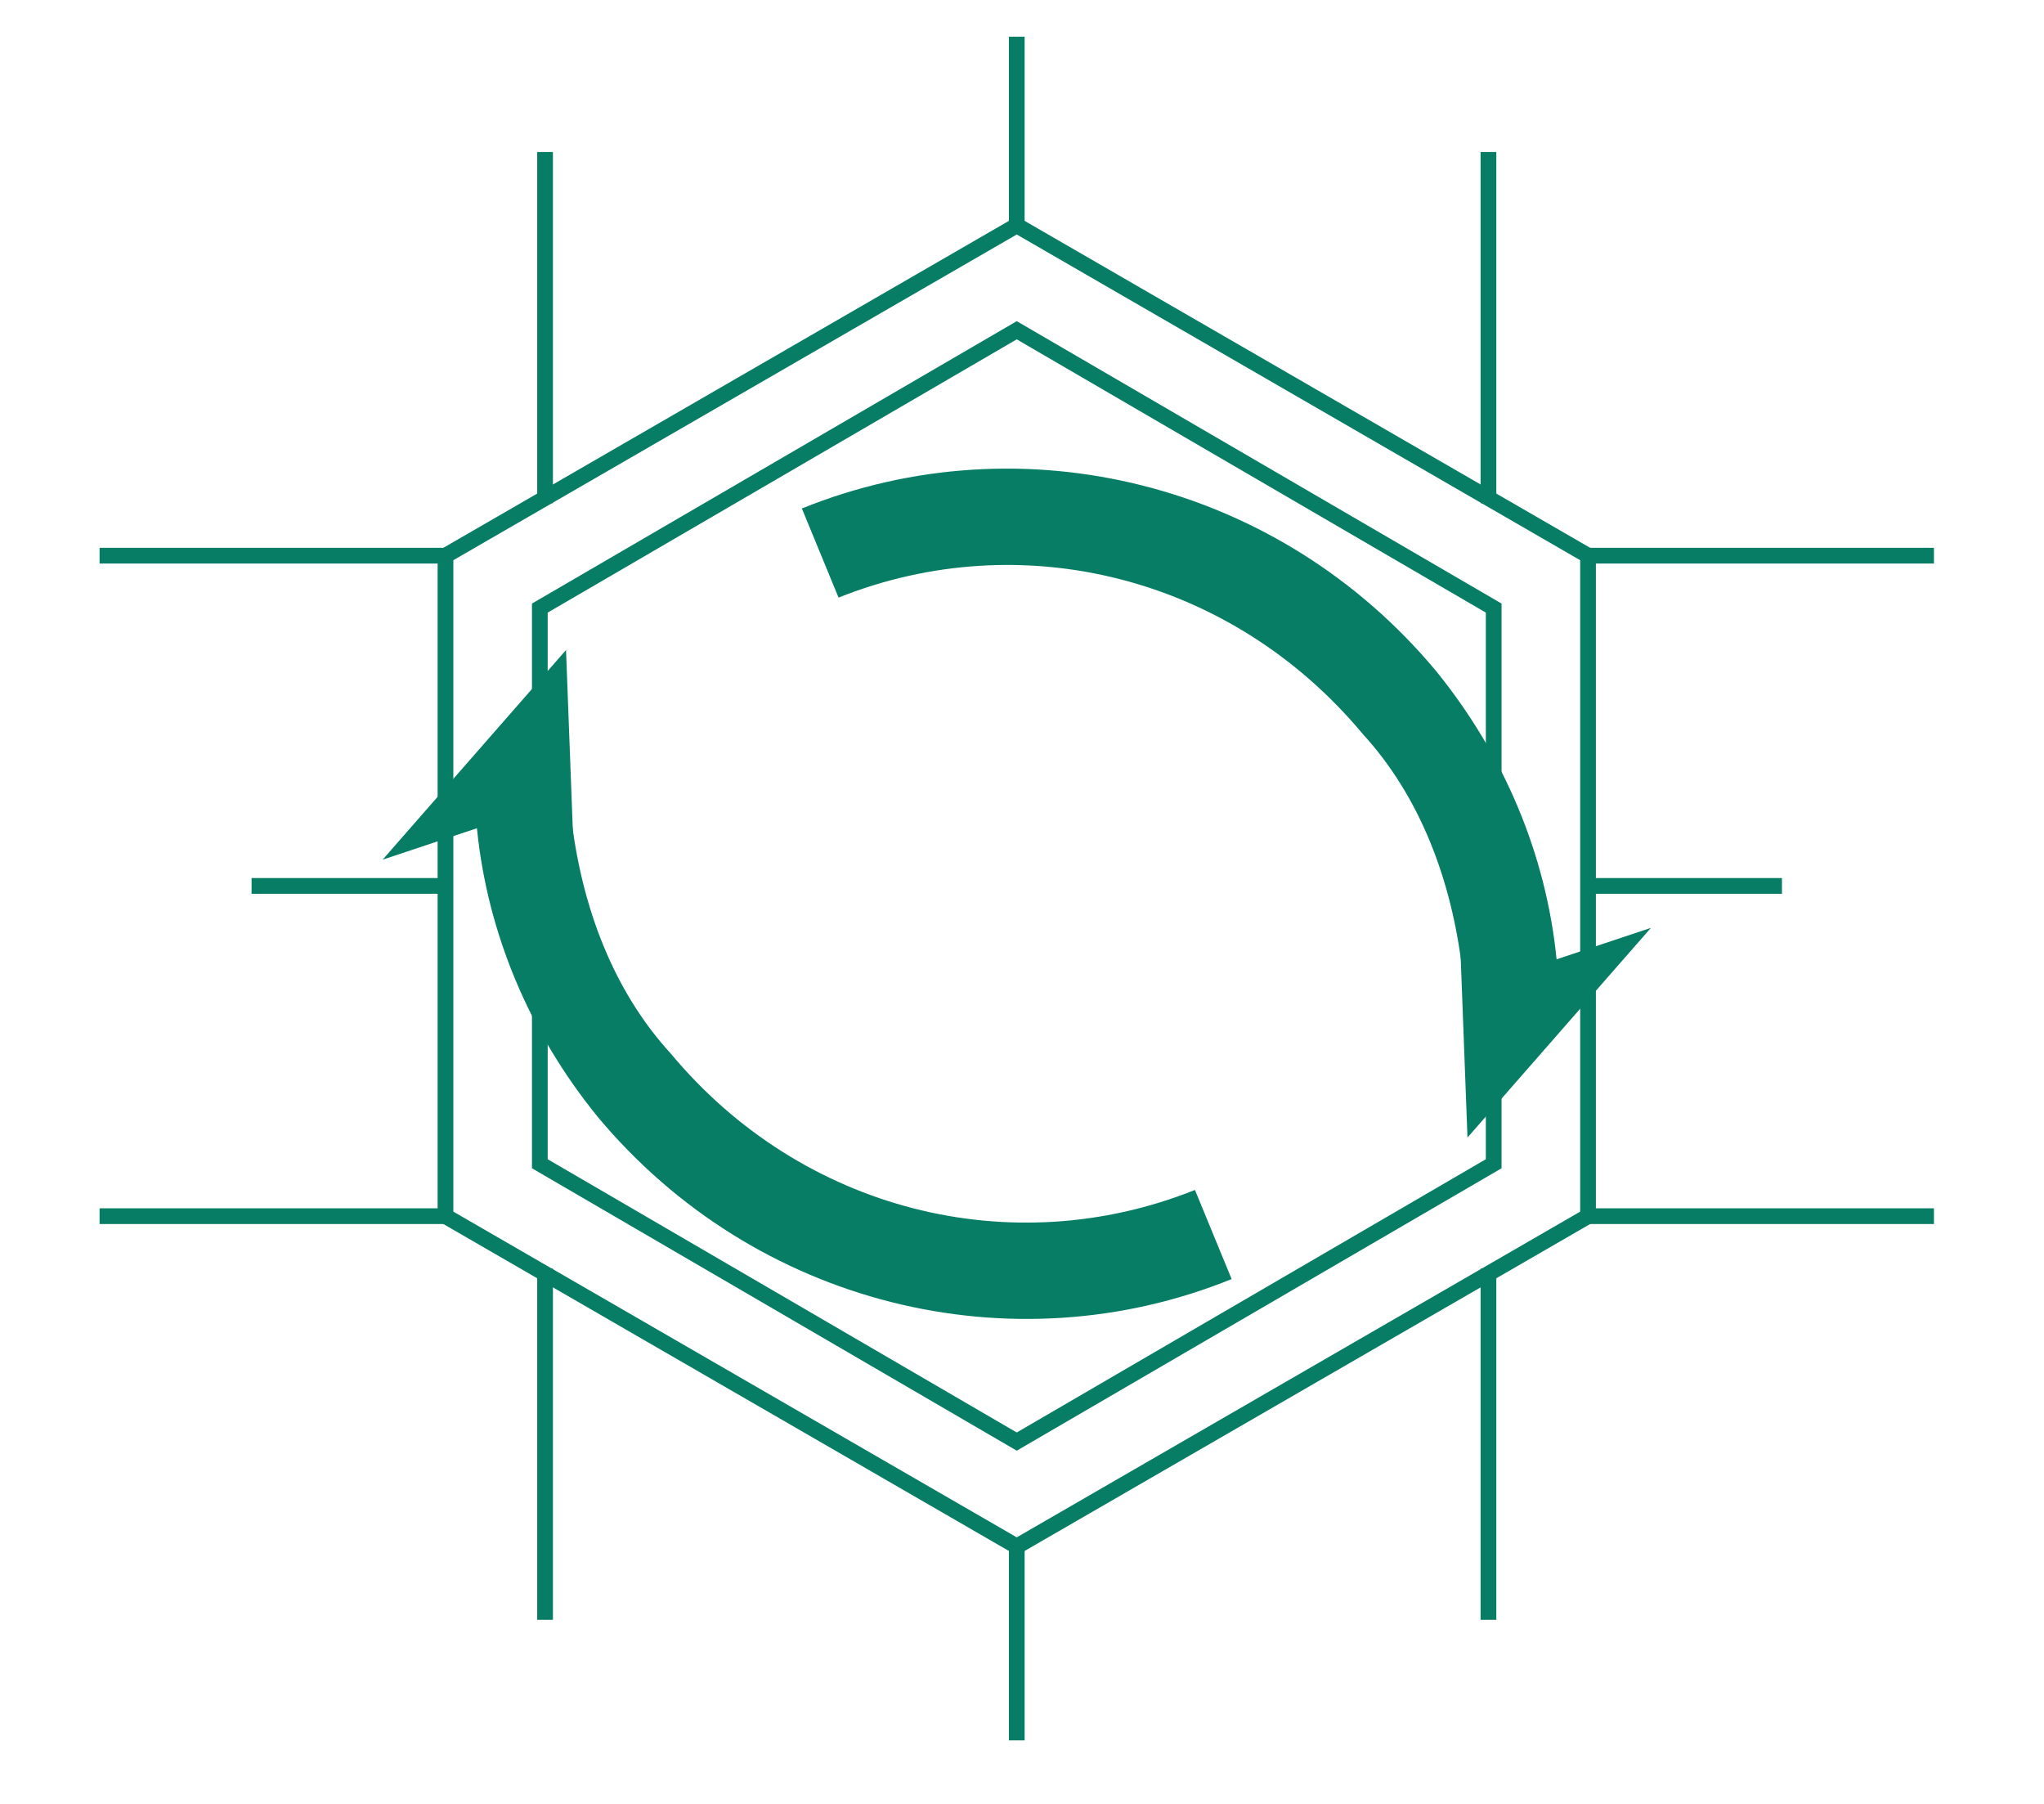
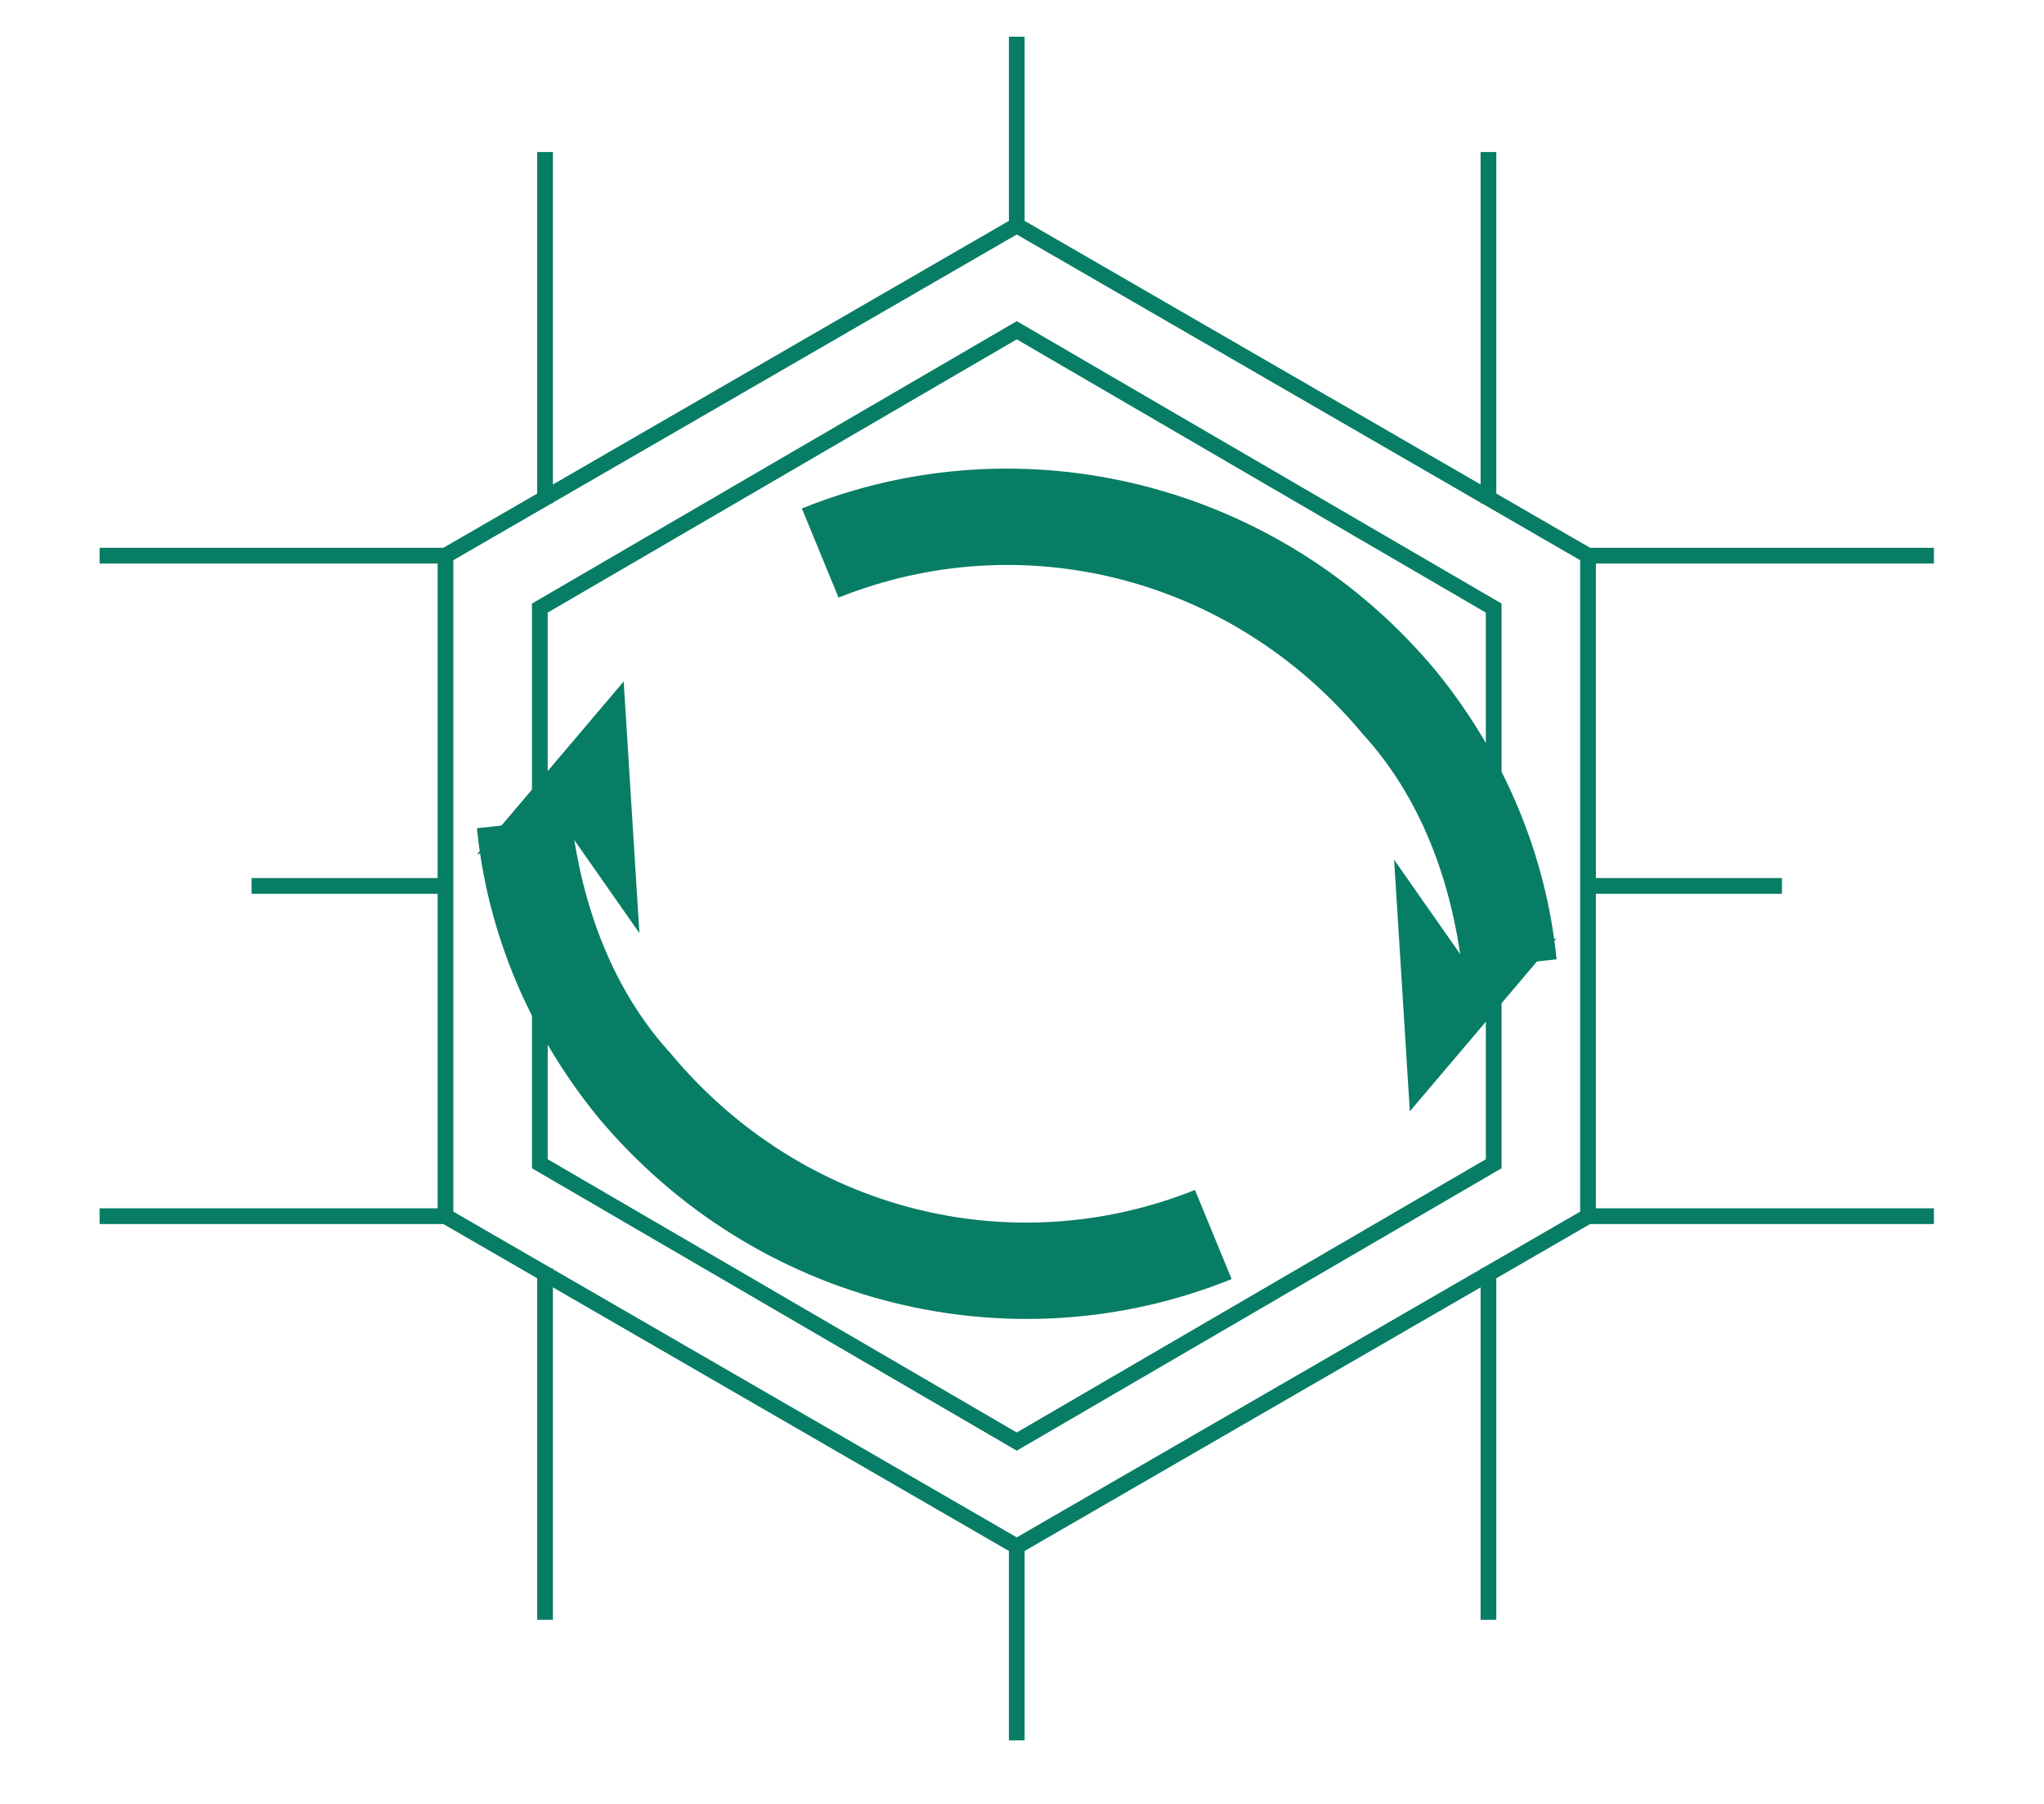
<svg xmlns="http://www.w3.org/2000/svg" viewBox="0 0 390 344" role="img" aria-labelledby="title">
  <g fill="none" stroke="#087d65" stroke-width="3">
    <path d="M194 7v36M194 295v37M19 106h66M303 106h66M19 232h66M303 232h66" />
    <path d="M104 29v67M104 242v67M284 29v67M284 242v67" />
    <path d="M48 169h37M303 169h37" />
    <path d="M194 43 303 106v126l-109 63-109-63V106Z" />
    <path d="m194 63 91 53v106l-91 53-91-53V116Z" />
  </g>
  <g fill="#087d65">
    <path d="M153 97c42-17 91-5 121 31 13 16 21 35 23 55l-18 2c-2-17-8-33-19-45-25-30-65-40-100-26Z" />
-     <path d="m278 164 2 53 35-40-18 6Z" />
+     <path d="m266 164 3 48 28-33-17 5Z" />
    <path d="M235 244c-42 17-91 5-121-31-13-16-21-35-23-55l18-2c2 17 8 33 19 45 25 30 65 40 100 26Z" />
-     <path d="m110 177-2-53-35 40 18-6Z" />
+     <path d="m122 178-3-48-28 33 17-5Z" />
  </g>
</svg>
